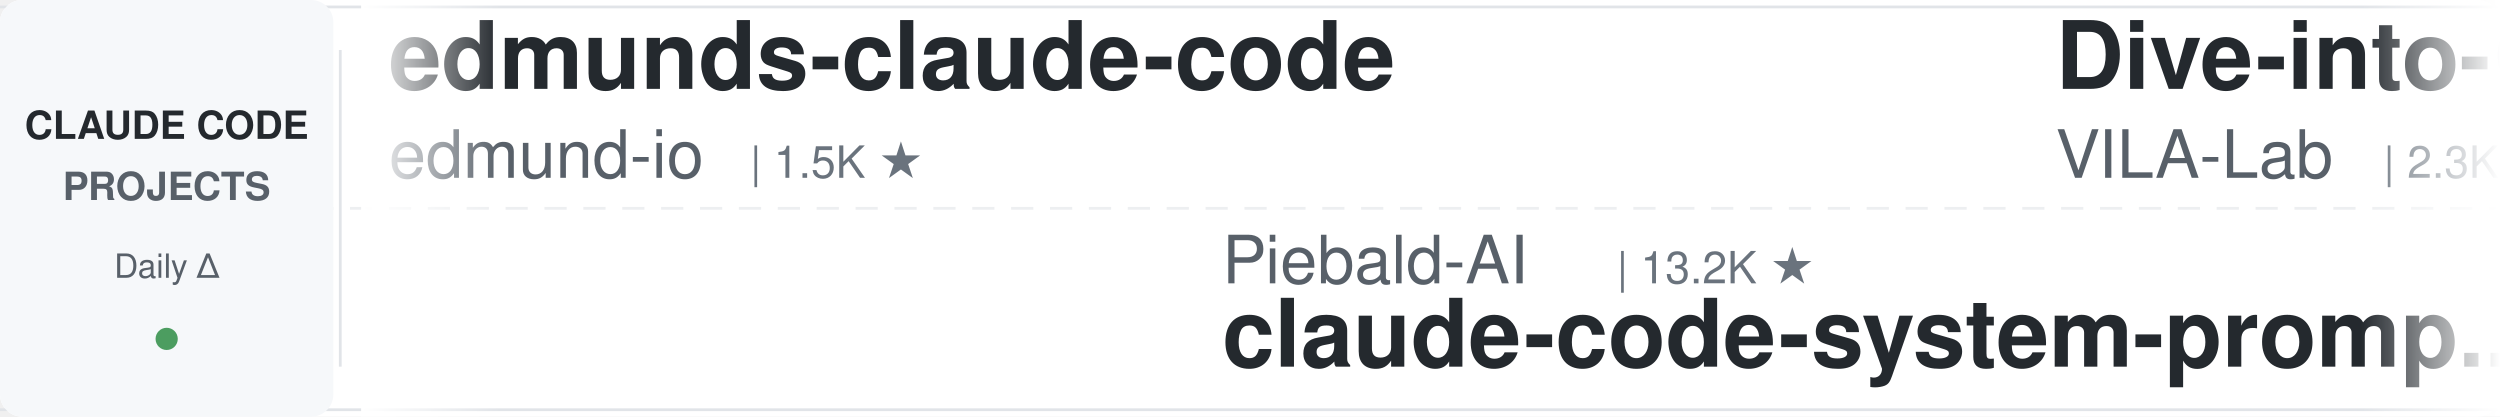
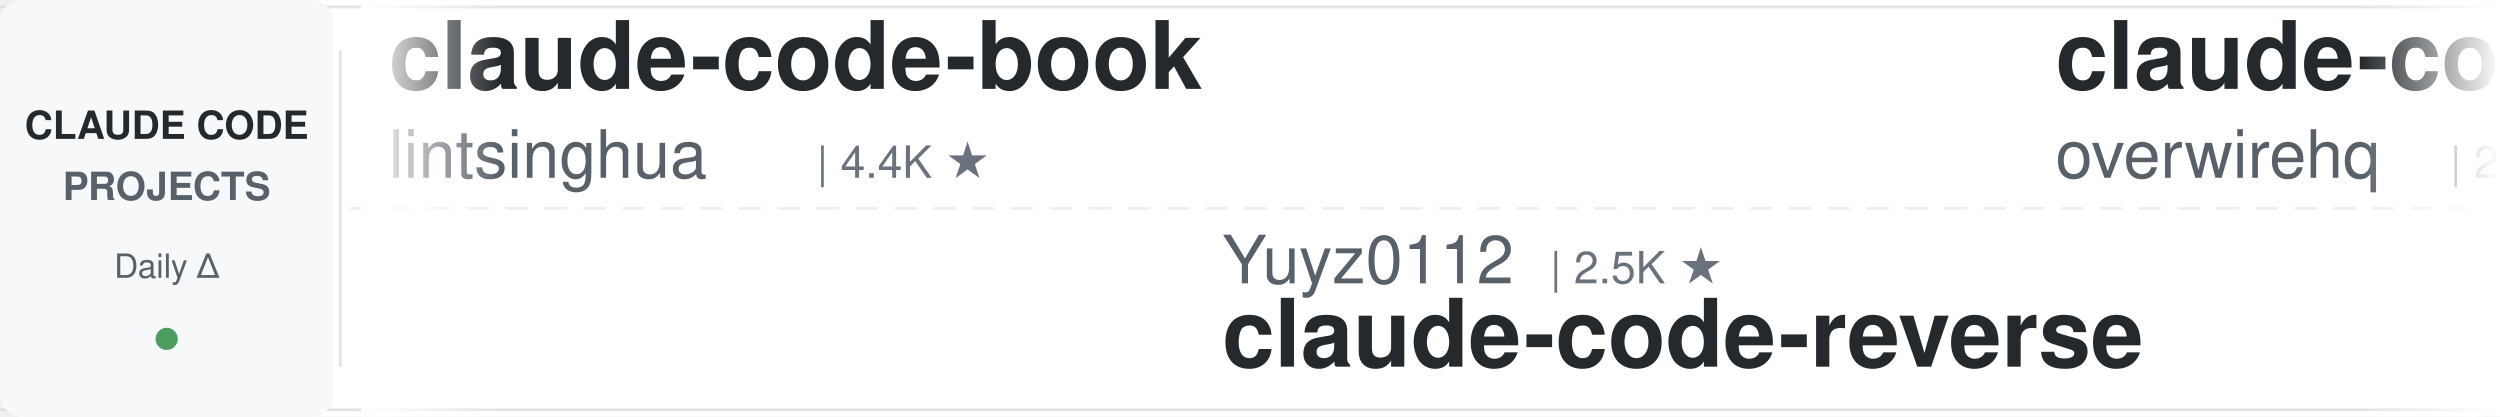
<svg xmlns="http://www.w3.org/2000/svg" width="900" height="150">
  <defs>
    <linearGradient id="leftFade" x1="0%" y1="0%" x2="100%" y2="0%">
      <stop offset="0%" style="stop-color:#ffffff;stop-opacity:1" />
      <stop offset="100%" style="stop-color:#ffffff;stop-opacity:0" />
    </linearGradient>
    <linearGradient id="rightFade" x1="0%" y1="0%" x2="100%" y2="0%">
      <stop offset="0%" style="stop-color:#ffffff;stop-opacity:0" />
      <stop offset="100%" style="stop-color:#ffffff;stop-opacity:1" />
    </linearGradient>
  </defs>
  <rect width="900" height="150" fill="#ffffff" rx="8" />
  <rect x="0" y="2" width="900" height="1" fill="#e1e4e8" />
  <rect x="0" y="147" width="900" height="1" fill="#e1e4e8" />
  <line x1="0" y1="75" x2="900" y2="75" stroke="#e1e4e8" stroke-width="1" stroke-dasharray="8 6" opacity="0.6" />
  <rect x="0" y="0" width="120" height="150" fill="#f6f8fa" rx="8" />
  <text x="60" y="50" font-family="-apple-system, BlinkMacSystemFont, 'Segoe UI', Helvetica, Arial, sans-serif" font-size="14" font-weight="600" fill="#24292e" text-anchor="middle">CLAUDE CODE</text>
  <text x="60" y="72" font-family="-apple-system, BlinkMacSystemFont, 'Segoe UI', Helvetica, Arial, sans-serif" font-size="14" font-weight="600" fill="#586069" text-anchor="middle">PROJECTS</text>
  <text x="60" y="100" font-family="-apple-system, BlinkMacSystemFont, 'Segoe UI', Helvetica, Arial, sans-serif" font-size="12" font-weight="500" fill="#586069" text-anchor="middle">Daily Δ</text>
  <circle cx="60" cy="122" r="4" fill="#22863a" opacity="0.8" />
  <rect x="122" y="18" width="1" height="114" fill="#e1e4e8" />
  <clipPath id="tickerClip">
    <rect x="130" y="0" width="770" height="150" />
  </clipPath>
  <g clip-path="url(#tickerClip)">
    <g id="tickerItems">
      <animateTransform attributeName="transform" attributeType="XML" type="translate" from="0 0" to="-3000 0" dur="54s" repeatCount="indefinite" />
      <g transform="translate(0, 0)">
-         <text x="140" y="32" font-family="-apple-system, BlinkMacSystemFont, 'Segoe UI', Helvetica, Arial, sans-serif" font-size="34" font-weight="600" fill="#24292e">edmunds-claude-code</text>
-         <text x="140" y="64" font-family="-apple-system, BlinkMacSystemFont, 'Segoe UI', Helvetica, Arial, sans-serif" font-size="24" font-weight="400" fill="#586069">edmund-io</text>
-         <text x="270" y="64" font-family="-apple-system, BlinkMacSystemFont, 'Segoe UI', Helvetica, Arial, sans-serif" font-size="16" font-weight="500" fill="#6a737d">| 1.5K ★</text>
+         <text x="140" y="32" font-family="-apple-system, BlinkMacSystemFont, 'Segoe UI', Helvetica, Arial, sans-serif" font-size="34" font-weight="600" fill="#24292e">claude-code-book</text>
+         <text x="140" y="64" font-family="-apple-system, BlinkMacSystemFont, 'Segoe UI', Helvetica, Arial, sans-serif" font-size="24" font-weight="400" fill="#586069">lintsinghua</text>
+         <text x="294" y="64" font-family="-apple-system, BlinkMacSystemFont, 'Segoe UI', Helvetica, Arial, sans-serif" font-size="16" font-weight="500" fill="#6a737d">| 4.4K ★</text>
      </g>
      <g transform="translate(300, 0)">
-         <text x="140" y="102" font-family="-apple-system, BlinkMacSystemFont, 'Segoe UI', Helvetica, Arial, sans-serif" font-size="24" font-weight="400" fill="#586069">Piebald-AI</text>
-         <text x="282" y="102" font-family="-apple-system, BlinkMacSystemFont, 'Segoe UI', Helvetica, Arial, sans-serif" font-size="16" font-weight="500" fill="#6a737d">| 13.2K ★</text>
-         <text x="140" y="132" font-family="-apple-system, BlinkMacSystemFont, 'Segoe UI', Helvetica, Arial, sans-serif" font-size="34" font-weight="600" fill="#24292e">claude-code-system-promp...</text>
+         <text x="140" y="102" font-family="-apple-system, BlinkMacSystemFont, 'Segoe UI', Helvetica, Arial, sans-serif" font-size="24" font-weight="400" fill="#586069">Yuyz0112</text>
+         <text x="258" y="102" font-family="-apple-system, BlinkMacSystemFont, 'Segoe UI', Helvetica, Arial, sans-serif" font-size="16" font-weight="500" fill="#6a737d">| 2.5K ★</text>
+         <text x="140" y="132" font-family="-apple-system, BlinkMacSystemFont, 'Segoe UI', Helvetica, Arial, sans-serif" font-size="34" font-weight="600" fill="#24292e">claude-code-reverse</text>
      </g>
      <g transform="translate(600, 0)">
-         <text x="140" y="32" font-family="-apple-system, BlinkMacSystemFont, 'Segoe UI', Helvetica, Arial, sans-serif" font-size="34" font-weight="600" fill="#24292e">Dive-into-Claude-Code</text>
-         <text x="140" y="64" font-family="-apple-system, BlinkMacSystemFont, 'Segoe UI', Helvetica, Arial, sans-serif" font-size="24" font-weight="400" fill="#586069">VILA-Lab</text>
-         <text x="258" y="64" font-family="-apple-system, BlinkMacSystemFont, 'Segoe UI', Helvetica, Arial, sans-serif" font-size="16" font-weight="500" fill="#6a737d">| 2.3K ★</text>
+         <text x="140" y="32" font-family="-apple-system, BlinkMacSystemFont, 'Segoe UI', Helvetica, Arial, sans-serif" font-size="34" font-weight="600" fill="#24292e">claude-code-telegram</text>
+         <text x="140" y="64" font-family="-apple-system, BlinkMacSystemFont, 'Segoe UI', Helvetica, Arial, sans-serif" font-size="24" font-weight="400" fill="#586069">overwirehq</text>
+         <text x="282" y="64" font-family="-apple-system, BlinkMacSystemFont, 'Segoe UI', Helvetica, Arial, sans-serif" font-size="16" font-weight="500" fill="#6a737d">| 2.8K ★</text>
      </g>
      <g transform="translate(900, 0)">
-         <text x="140" y="102" font-family="-apple-system, BlinkMacSystemFont, 'Segoe UI', Helvetica, Arial, sans-serif" font-size="24" font-weight="400" fill="#586069">anthropics</text>
-         <text x="282" y="102" font-family="-apple-system, BlinkMacSystemFont, 'Segoe UI', Helvetica, Arial, sans-serif" font-size="16" font-weight="500" fill="#6a737d">| 7.1K ★</text>
-         <text x="140" y="132" font-family="-apple-system, BlinkMacSystemFont, 'Segoe UI', Helvetica, Arial, sans-serif" font-size="34" font-weight="600" fill="#24292e">claude-code-security-rev...</text>
+         <text x="140" y="102" font-family="-apple-system, BlinkMacSystemFont, 'Segoe UI', Helvetica, Arial, sans-serif" font-size="24" font-weight="400" fill="#586069">Windy3f3f3f3f</text>
+         <text x="318" y="102" font-family="-apple-system, BlinkMacSystemFont, 'Segoe UI', Helvetica, Arial, sans-serif" font-size="16" font-weight="500" fill="#6a737d">| 3.9K ★</text>
+         <text x="140" y="132" font-family="-apple-system, BlinkMacSystemFont, 'Segoe UI', Helvetica, Arial, sans-serif" font-size="34" font-weight="600" fill="#24292e">how-claude-code-works</text>
      </g>
      <g transform="translate(1200, 0)">
-         <text x="140" y="32" font-family="-apple-system, BlinkMacSystemFont, 'Segoe UI', Helvetica, Arial, sans-serif" font-size="34" font-weight="600" fill="#24292e">awesome-claude-code-plug...</text>
-         <text x="140" y="64" font-family="-apple-system, BlinkMacSystemFont, 'Segoe UI', Helvetica, Arial, sans-serif" font-size="24" font-weight="400" fill="#586069">ccplugins</text>
-         <text x="270" y="64" font-family="-apple-system, BlinkMacSystemFont, 'Segoe UI', Helvetica, Arial, sans-serif" font-size="16" font-weight="500" fill="#6a737d">| 1.0K ★</text>
+         <text x="140" y="32" font-family="-apple-system, BlinkMacSystemFont, 'Segoe UI', Helvetica, Arial, sans-serif" font-size="34" font-weight="600" fill="#24292e">claude-coder</text>
+         <text x="140" y="64" font-family="-apple-system, BlinkMacSystemFont, 'Segoe UI', Helvetica, Arial, sans-serif" font-size="24" font-weight="400" fill="#586069">kodu-ai</text>
+         <text x="246" y="64" font-family="-apple-system, BlinkMacSystemFont, 'Segoe UI', Helvetica, Arial, sans-serif" font-size="16" font-weight="500" fill="#6a737d">| 5.2K ★</text>
      </g>
      <g transform="translate(1500, 0)">
-         <text x="140" y="102" font-family="-apple-system, BlinkMacSystemFont, 'Segoe UI', Helvetica, Arial, sans-serif" font-size="24" font-weight="400" fill="#586069">repowise-dev</text>
-         <text x="306" y="102" font-family="-apple-system, BlinkMacSystemFont, 'Segoe UI', Helvetica, Arial, sans-serif" font-size="16" font-weight="500" fill="#6a737d">| 1.2K ★</text>
-         <text x="140" y="132" font-family="-apple-system, BlinkMacSystemFont, 'Segoe UI', Helvetica, Arial, sans-serif" font-size="34" font-weight="600" fill="#24292e">claude-code-prompts</text>
+         <text x="140" y="102" font-family="-apple-system, BlinkMacSystemFont, 'Segoe UI', Helvetica, Arial, sans-serif" font-size="24" font-weight="400" fill="#586069">shanraisshan</text>
+         <text x="306" y="102" font-family="-apple-system, BlinkMacSystemFont, 'Segoe UI', Helvetica, Arial, sans-serif" font-size="16" font-weight="500" fill="#6a737d">| 69.5K ★</text>
+         <text x="140" y="132" font-family="-apple-system, BlinkMacSystemFont, 'Segoe UI', Helvetica, Arial, sans-serif" font-size="34" font-weight="600" fill="#24292e">claude-code-best-practic...</text>
      </g>
      <g transform="translate(1800, 0)">
-         <text x="140" y="32" font-family="-apple-system, BlinkMacSystemFont, 'Segoe UI', Helvetica, Arial, sans-serif" font-size="34" font-weight="600" fill="#24292e">claude-code-guide</text>
-         <text x="140" y="64" font-family="-apple-system, BlinkMacSystemFont, 'Segoe UI', Helvetica, Arial, sans-serif" font-size="24" font-weight="400" fill="#586069">Cranot</text>
-         <text x="234" y="64" font-family="-apple-system, BlinkMacSystemFont, 'Segoe UI', Helvetica, Arial, sans-serif" font-size="16" font-weight="500" fill="#6a737d">| 2.9K ★</text>
+         <text x="140" y="32" font-family="-apple-system, BlinkMacSystemFont, 'Segoe UI', Helvetica, Arial, sans-serif" font-size="34" font-weight="600" fill="#24292e">Claude-Code-Source-Study</text>
+         <text x="140" y="64" font-family="-apple-system, BlinkMacSystemFont, 'Segoe UI', Helvetica, Arial, sans-serif" font-size="24" font-weight="400" fill="#586069">luyao618</text>
+         <text x="258" y="64" font-family="-apple-system, BlinkMacSystemFont, 'Segoe UI', Helvetica, Arial, sans-serif" font-size="16" font-weight="500" fill="#6a737d">| 1.7K ★</text>
      </g>
      <g transform="translate(2100, 0)">
-         <text x="140" y="102" font-family="-apple-system, BlinkMacSystemFont, 'Segoe UI', Helvetica, Arial, sans-serif" font-size="24" font-weight="400" fill="#586069">Maciek-roboblog</text>
-         <text x="342" y="102" font-family="-apple-system, BlinkMacSystemFont, 'Segoe UI', Helvetica, Arial, sans-serif" font-size="16" font-weight="500" fill="#6a737d">| 8.8K ★</text>
-         <text x="140" y="132" font-family="-apple-system, BlinkMacSystemFont, 'Segoe UI', Helvetica, Arial, sans-serif" font-size="34" font-weight="600" fill="#24292e">Claude-Code-Usage-Monito...</text>
+         <text x="140" y="102" font-family="-apple-system, BlinkMacSystemFont, 'Segoe UI', Helvetica, Arial, sans-serif" font-size="24" font-weight="400" fill="#586069">Chachamaru127</text>
+         <text x="318" y="102" font-family="-apple-system, BlinkMacSystemFont, 'Segoe UI', Helvetica, Arial, sans-serif" font-size="16" font-weight="500" fill="#6a737d">| 3.2K ★</text>
+         <text x="140" y="132" font-family="-apple-system, BlinkMacSystemFont, 'Segoe UI', Helvetica, Arial, sans-serif" font-size="34" font-weight="600" fill="#24292e">claude-code-harness</text>
      </g>
      <g transform="translate(2400, 0)">
-         <text x="140" y="32" font-family="-apple-system, BlinkMacSystemFont, 'Segoe UI', Helvetica, Arial, sans-serif" font-size="34" font-weight="600" fill="#24292e">claude-code-action</text>
-         <text x="140" y="64" font-family="-apple-system, BlinkMacSystemFont, 'Segoe UI', Helvetica, Arial, sans-serif" font-size="24" font-weight="400" fill="#586069">anthropics</text>
-         <text x="282" y="64" font-family="-apple-system, BlinkMacSystemFont, 'Segoe UI', Helvetica, Arial, sans-serif" font-size="16" font-weight="500" fill="#6a737d">| 10.1K ★</text>
+         <text x="140" y="32" font-family="-apple-system, BlinkMacSystemFont, 'Segoe UI', Helvetica, Arial, sans-serif" font-size="34" font-weight="600" fill="#24292e">claude-code-analysis</text>
+         <text x="140" y="64" font-family="-apple-system, BlinkMacSystemFont, 'Segoe UI', Helvetica, Arial, sans-serif" font-size="24" font-weight="400" fill="#586069">liuup</text>
+         <text x="222" y="64" font-family="-apple-system, BlinkMacSystemFont, 'Segoe UI', Helvetica, Arial, sans-serif" font-size="16" font-weight="500" fill="#6a737d">| 4.1K ★</text>
      </g>
      <g transform="translate(2700, 0)">
-         <text x="140" y="102" font-family="-apple-system, BlinkMacSystemFont, 'Segoe UI', Helvetica, Arial, sans-serif" font-size="24" font-weight="400" fill="#586069">shareAI-lab</text>
-         <text x="294" y="102" font-family="-apple-system, BlinkMacSystemFont, 'Segoe UI', Helvetica, Arial, sans-serif" font-size="16" font-weight="500" fill="#6a737d">| 80.9K ★</text>
-         <text x="140" y="132" font-family="-apple-system, BlinkMacSystemFont, 'Segoe UI', Helvetica, Arial, sans-serif" font-size="34" font-weight="600" fill="#24292e">learn-claude-code</text>
+         <text x="140" y="102" font-family="-apple-system, BlinkMacSystemFont, 'Segoe UI', Helvetica, Arial, sans-serif" font-size="24" font-weight="400" fill="#586069">daymade</text>
+         <text x="246" y="102" font-family="-apple-system, BlinkMacSystemFont, 'Segoe UI', Helvetica, Arial, sans-serif" font-size="16" font-weight="500" fill="#6a737d">| 1.6K ★</text>
+         <text x="140" y="132" font-family="-apple-system, BlinkMacSystemFont, 'Segoe UI', Helvetica, Arial, sans-serif" font-size="34" font-weight="600" fill="#24292e">claude-code-skills</text>
      </g>
      <g transform="translate(3000, 0)">
-         <text x="140" y="32" font-family="-apple-system, BlinkMacSystemFont, 'Segoe UI', Helvetica, Arial, sans-serif" font-size="34" font-weight="600" fill="#24292e">edmunds-claude-code</text>
-         <text x="140" y="64" font-family="-apple-system, BlinkMacSystemFont, 'Segoe UI', Helvetica, Arial, sans-serif" font-size="24" font-weight="400" fill="#586069">edmund-io</text>
-         <text x="270" y="64" font-family="-apple-system, BlinkMacSystemFont, 'Segoe UI', Helvetica, Arial, sans-serif" font-size="16" font-weight="500" fill="#6a737d">| 1.5K ★</text>
+         <text x="140" y="32" font-family="-apple-system, BlinkMacSystemFont, 'Segoe UI', Helvetica, Arial, sans-serif" font-size="34" font-weight="600" fill="#24292e">claude-code-book</text>
+         <text x="140" y="64" font-family="-apple-system, BlinkMacSystemFont, 'Segoe UI', Helvetica, Arial, sans-serif" font-size="24" font-weight="400" fill="#586069">lintsinghua</text>
+         <text x="294" y="64" font-family="-apple-system, BlinkMacSystemFont, 'Segoe UI', Helvetica, Arial, sans-serif" font-size="16" font-weight="500" fill="#6a737d">| 4.4K ★</text>
      </g>
      <g transform="translate(3300, 0)">
-         <text x="140" y="102" font-family="-apple-system, BlinkMacSystemFont, 'Segoe UI', Helvetica, Arial, sans-serif" font-size="24" font-weight="400" fill="#586069">Piebald-AI</text>
-         <text x="282" y="102" font-family="-apple-system, BlinkMacSystemFont, 'Segoe UI', Helvetica, Arial, sans-serif" font-size="16" font-weight="500" fill="#6a737d">| 13.2K ★</text>
-         <text x="140" y="132" font-family="-apple-system, BlinkMacSystemFont, 'Segoe UI', Helvetica, Arial, sans-serif" font-size="34" font-weight="600" fill="#24292e">claude-code-system-promp...</text>
+         <text x="140" y="102" font-family="-apple-system, BlinkMacSystemFont, 'Segoe UI', Helvetica, Arial, sans-serif" font-size="24" font-weight="400" fill="#586069">Yuyz0112</text>
+         <text x="258" y="102" font-family="-apple-system, BlinkMacSystemFont, 'Segoe UI', Helvetica, Arial, sans-serif" font-size="16" font-weight="500" fill="#6a737d">| 2.5K ★</text>
+         <text x="140" y="132" font-family="-apple-system, BlinkMacSystemFont, 'Segoe UI', Helvetica, Arial, sans-serif" font-size="34" font-weight="600" fill="#24292e">claude-code-reverse</text>
      </g>
      <g transform="translate(3600, 0)">
-         <text x="140" y="32" font-family="-apple-system, BlinkMacSystemFont, 'Segoe UI', Helvetica, Arial, sans-serif" font-size="34" font-weight="600" fill="#24292e">Dive-into-Claude-Code</text>
-         <text x="140" y="64" font-family="-apple-system, BlinkMacSystemFont, 'Segoe UI', Helvetica, Arial, sans-serif" font-size="24" font-weight="400" fill="#586069">VILA-Lab</text>
-         <text x="258" y="64" font-family="-apple-system, BlinkMacSystemFont, 'Segoe UI', Helvetica, Arial, sans-serif" font-size="16" font-weight="500" fill="#6a737d">| 2.3K ★</text>
+         <text x="140" y="32" font-family="-apple-system, BlinkMacSystemFont, 'Segoe UI', Helvetica, Arial, sans-serif" font-size="34" font-weight="600" fill="#24292e">claude-code-telegram</text>
+         <text x="140" y="64" font-family="-apple-system, BlinkMacSystemFont, 'Segoe UI', Helvetica, Arial, sans-serif" font-size="24" font-weight="400" fill="#586069">overwirehq</text>
+         <text x="282" y="64" font-family="-apple-system, BlinkMacSystemFont, 'Segoe UI', Helvetica, Arial, sans-serif" font-size="16" font-weight="500" fill="#6a737d">| 2.8K ★</text>
      </g>
      <g transform="translate(3900, 0)">
-         <text x="140" y="102" font-family="-apple-system, BlinkMacSystemFont, 'Segoe UI', Helvetica, Arial, sans-serif" font-size="24" font-weight="400" fill="#586069">anthropics</text>
-         <text x="282" y="102" font-family="-apple-system, BlinkMacSystemFont, 'Segoe UI', Helvetica, Arial, sans-serif" font-size="16" font-weight="500" fill="#6a737d">| 7.1K ★</text>
-         <text x="140" y="132" font-family="-apple-system, BlinkMacSystemFont, 'Segoe UI', Helvetica, Arial, sans-serif" font-size="34" font-weight="600" fill="#24292e">claude-code-security-rev...</text>
+         <text x="140" y="102" font-family="-apple-system, BlinkMacSystemFont, 'Segoe UI', Helvetica, Arial, sans-serif" font-size="24" font-weight="400" fill="#586069">Windy3f3f3f3f</text>
+         <text x="318" y="102" font-family="-apple-system, BlinkMacSystemFont, 'Segoe UI', Helvetica, Arial, sans-serif" font-size="16" font-weight="500" fill="#6a737d">| 3.9K ★</text>
+         <text x="140" y="132" font-family="-apple-system, BlinkMacSystemFont, 'Segoe UI', Helvetica, Arial, sans-serif" font-size="34" font-weight="600" fill="#24292e">how-claude-code-works</text>
      </g>
    </g>
  </g>
  <rect x="130" y="0" width="50" height="150" fill="url(#leftFade)" />
  <rect x="850" y="0" width="50" height="150" fill="url(#rightFade)" />
</svg>
